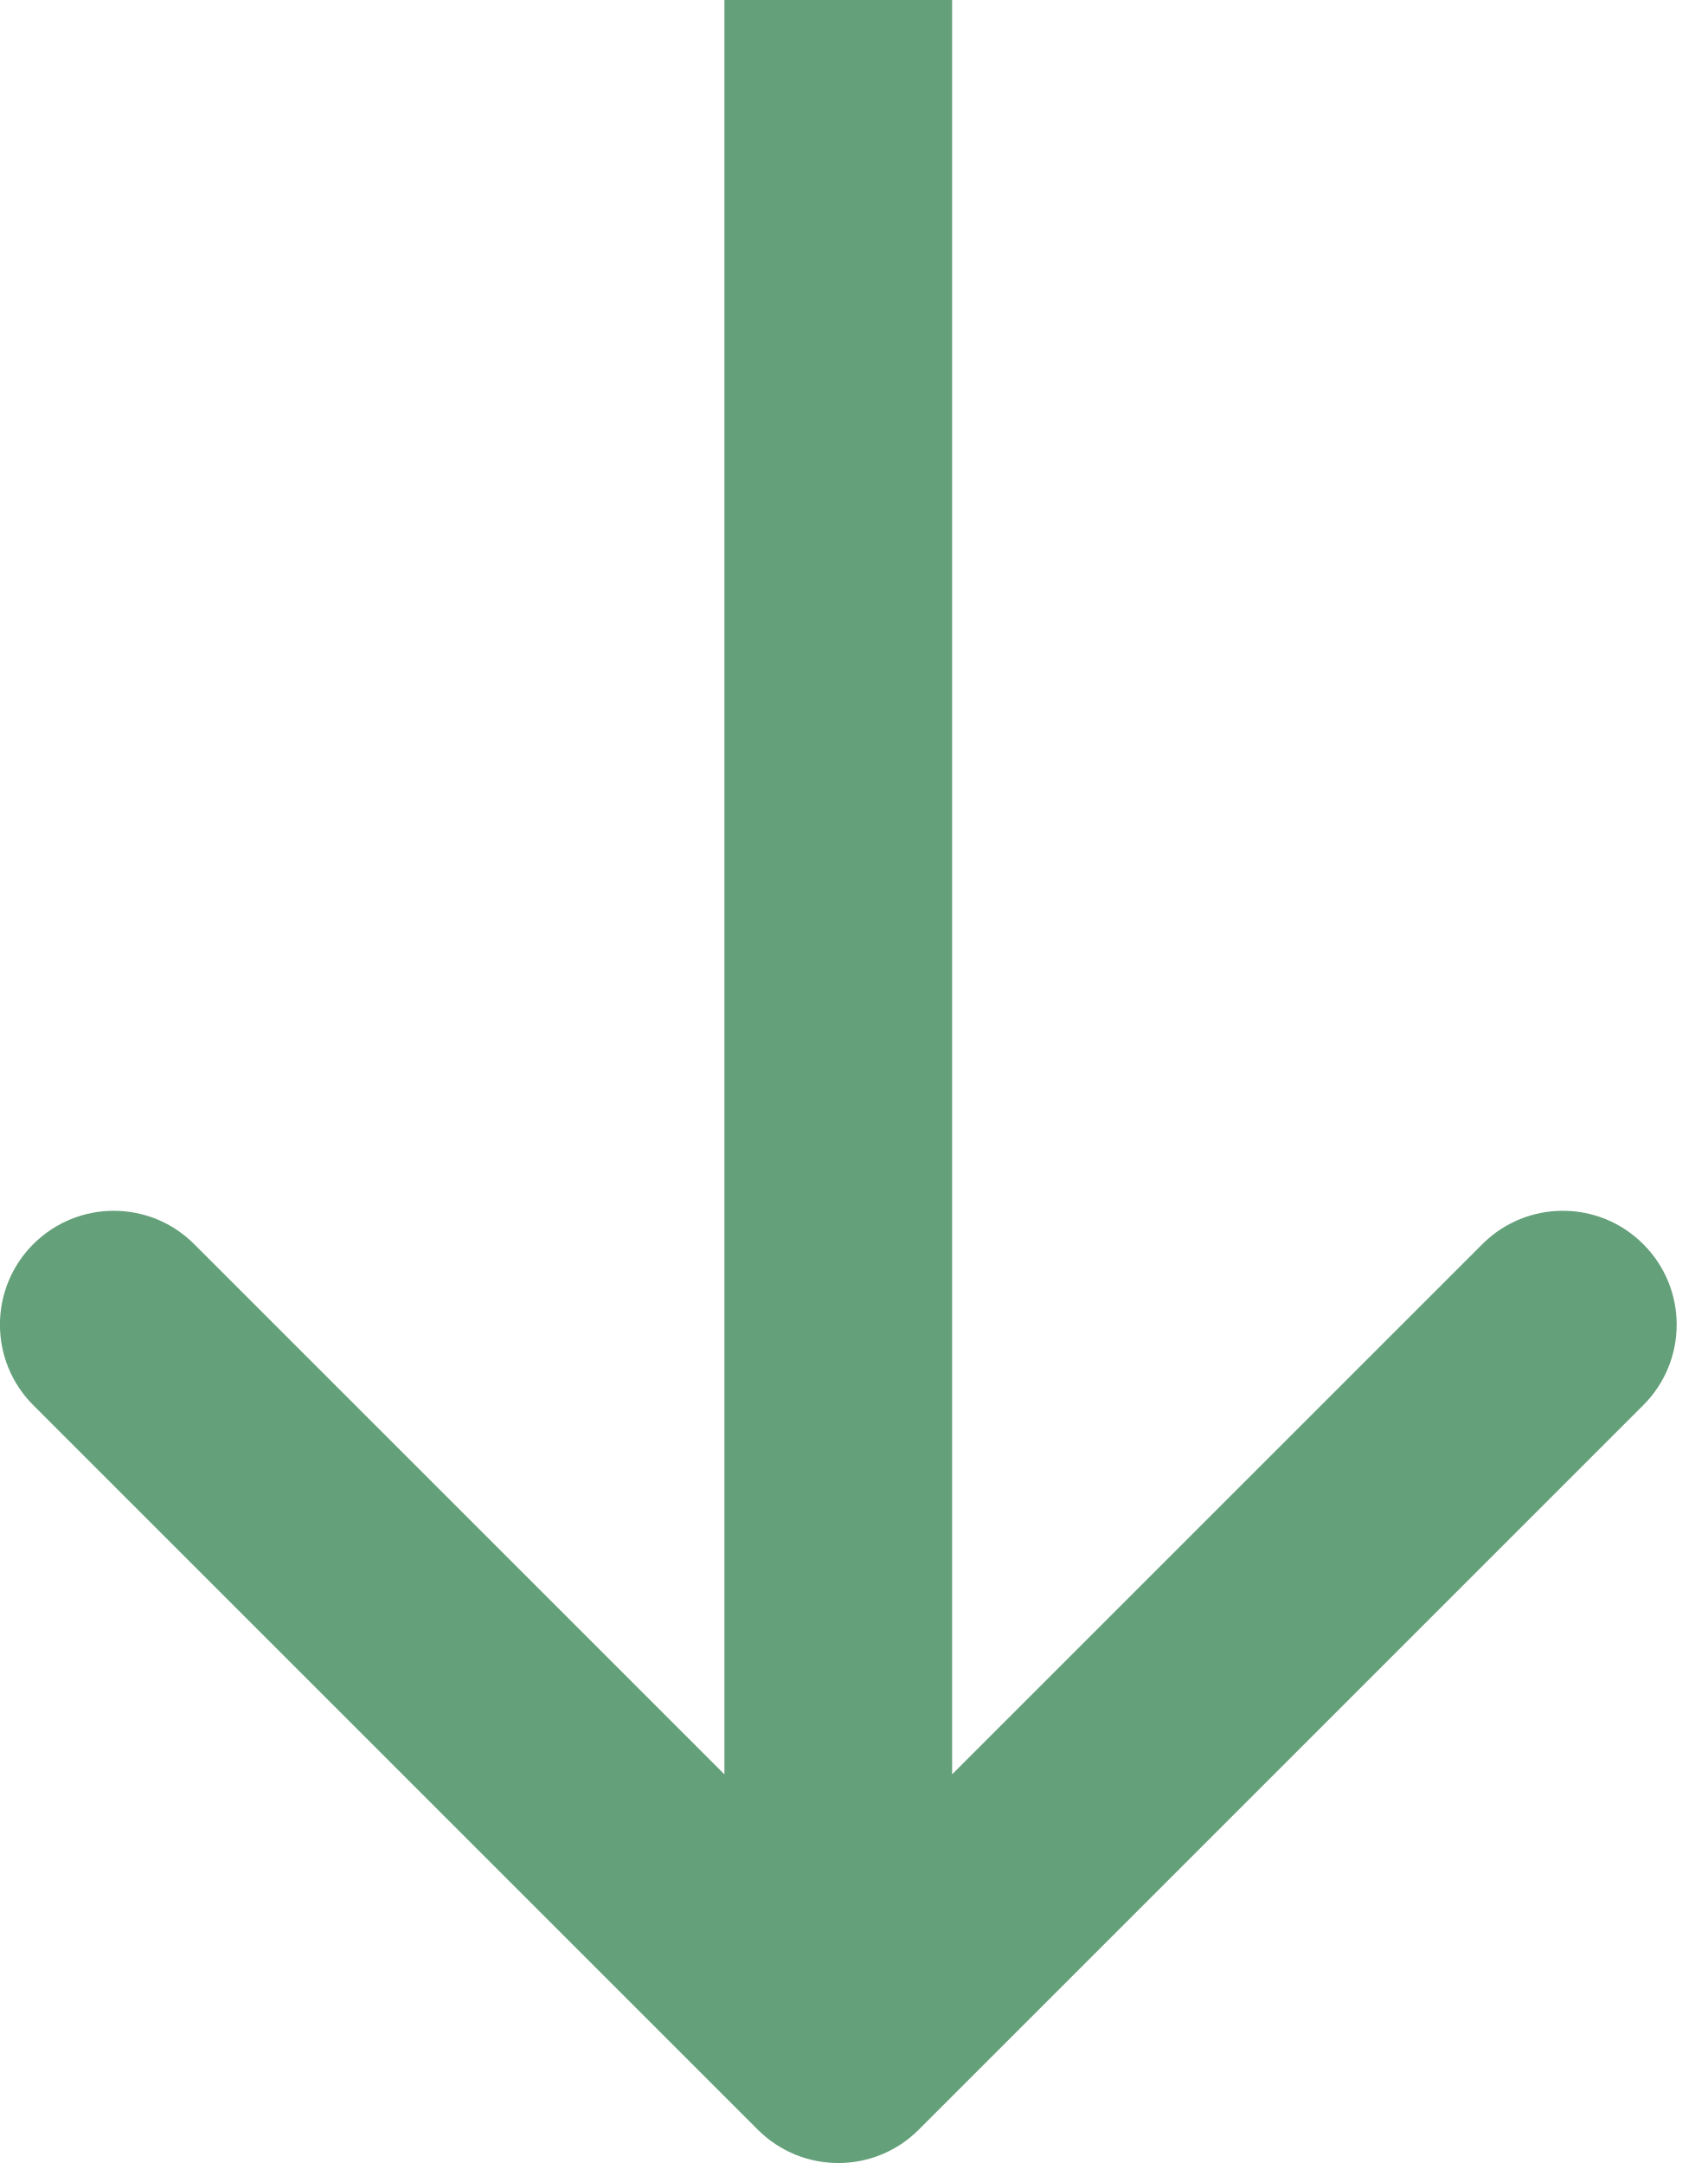
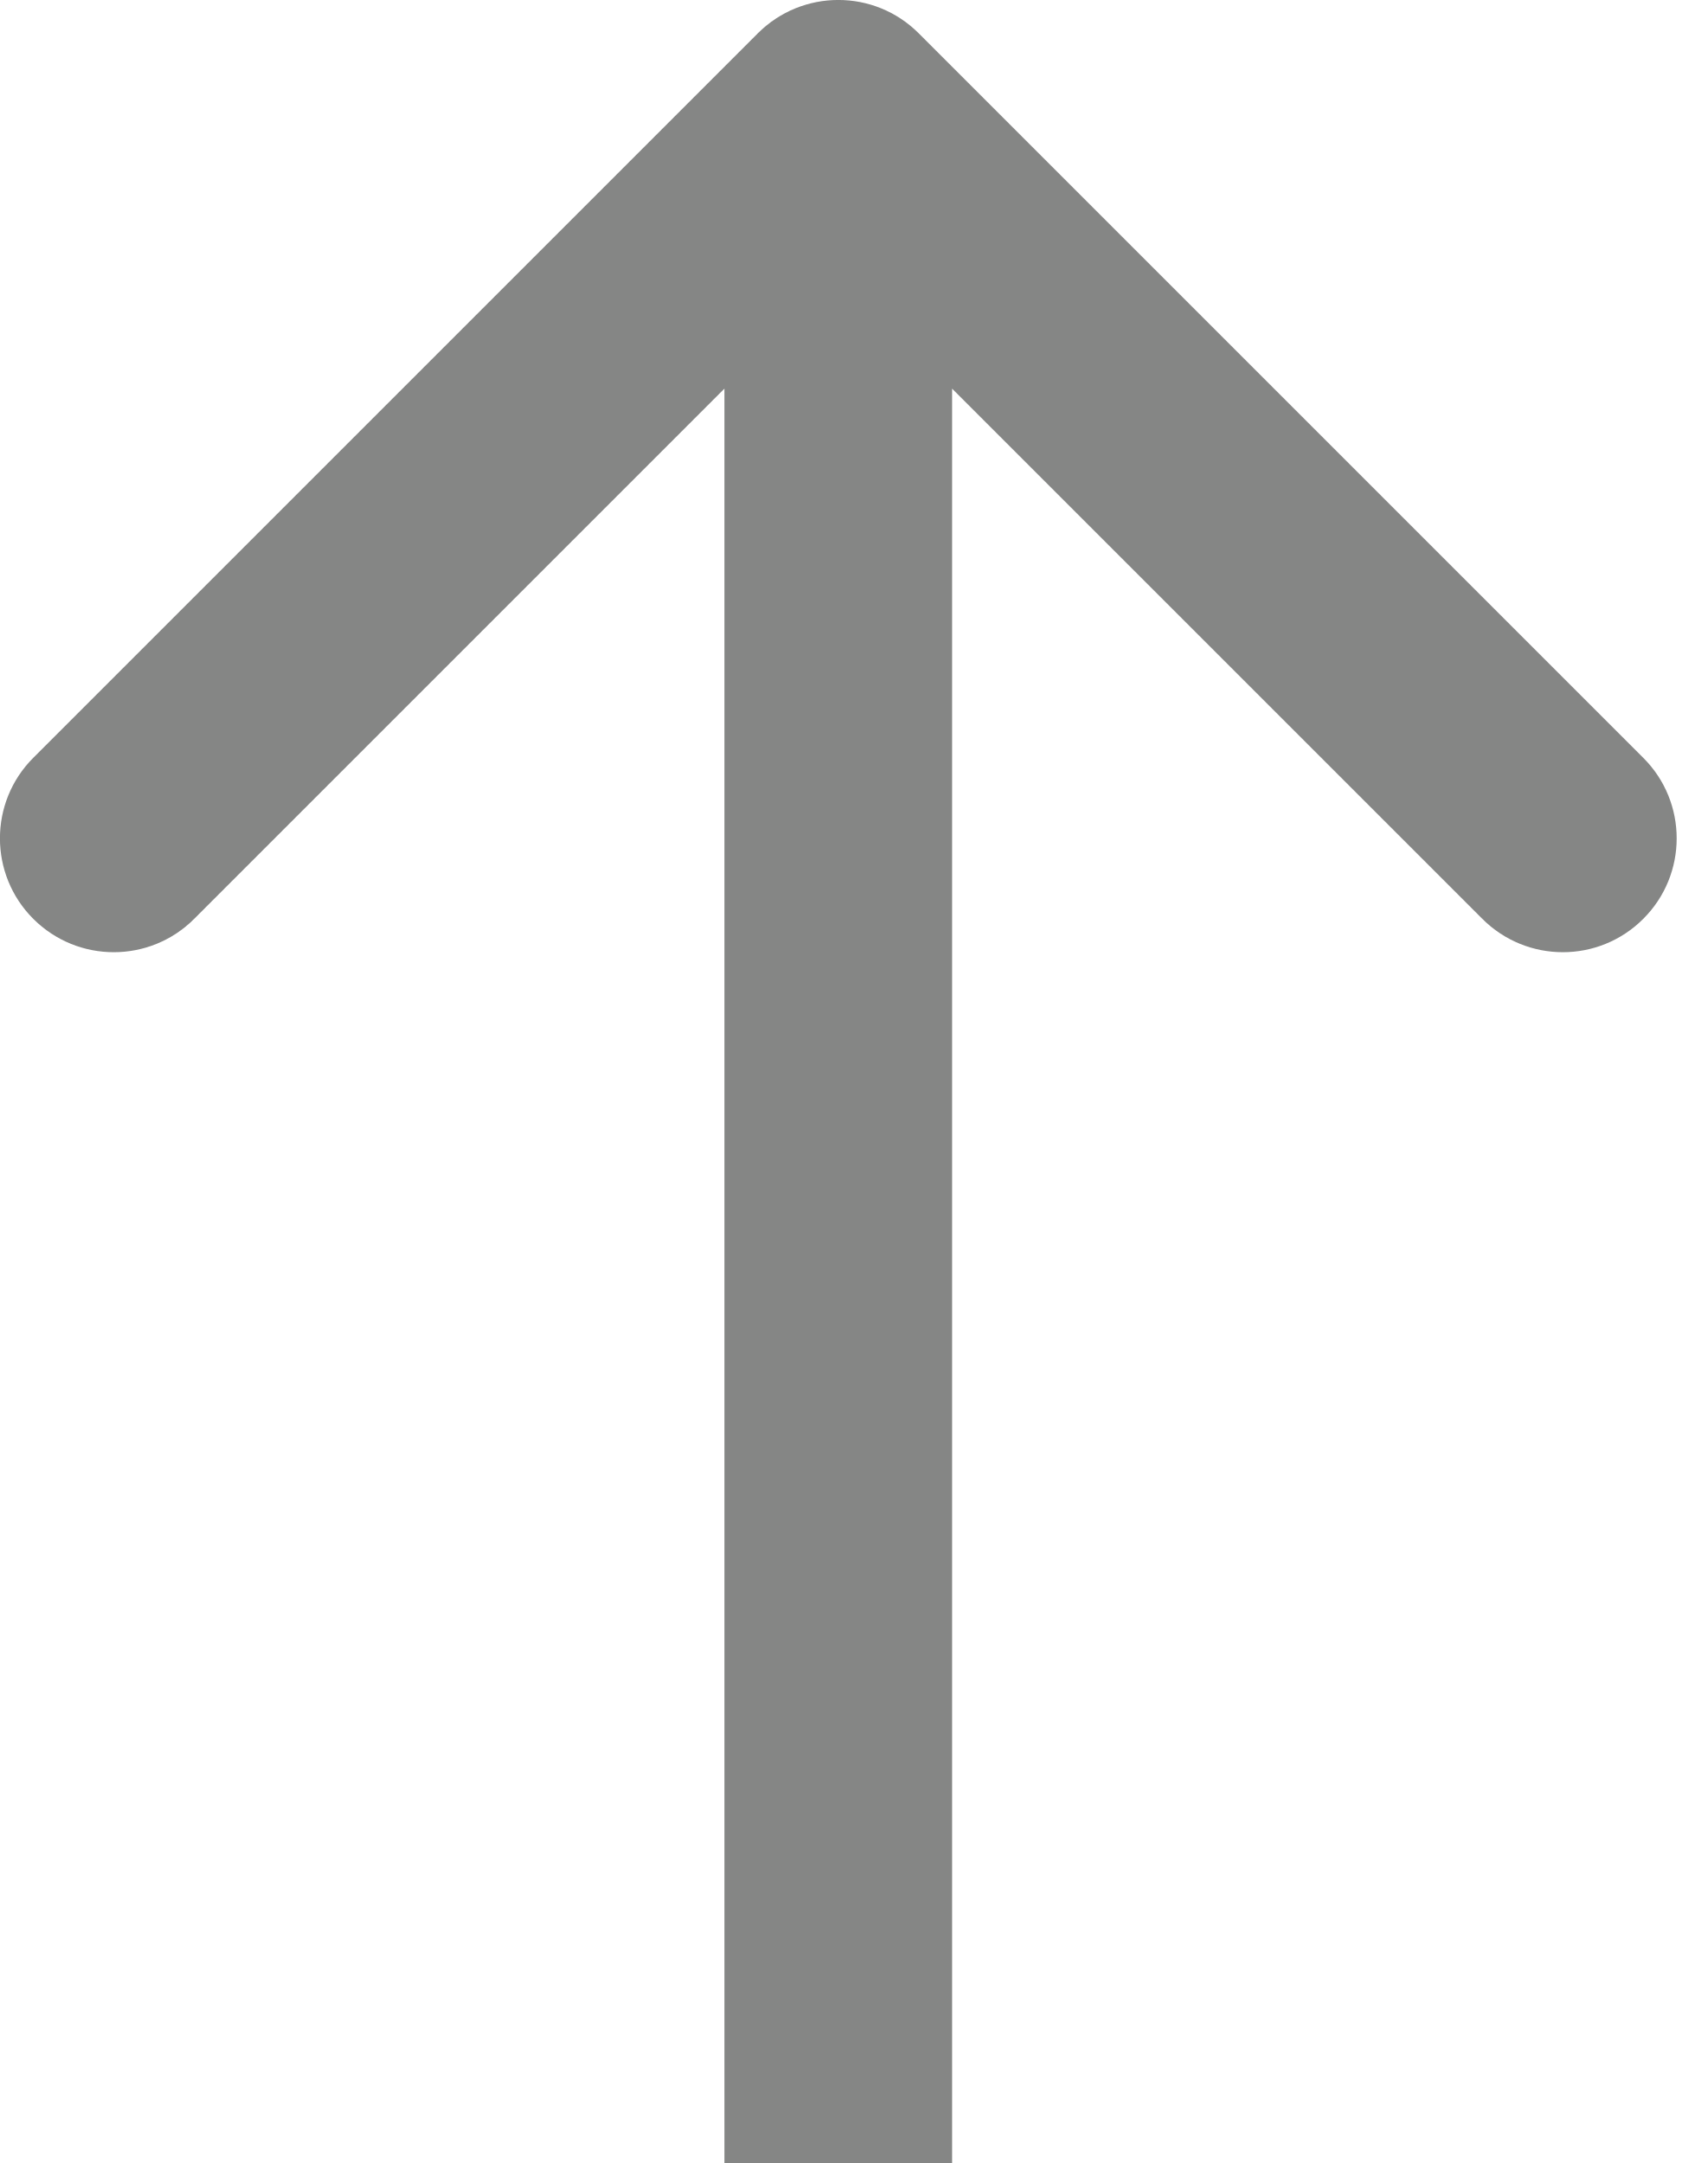
<svg xmlns="http://www.w3.org/2000/svg" width="15" height="19" viewBox="0 0 15 19" fill="none">
-   <path d="M6.656 18.707C7.047 19.098 7.68 19.098 8.07 18.707L14.434 12.343C14.825 11.953 14.825 11.319 14.434 10.929C14.044 10.538 13.411 10.538 13.02 10.929L7.363 16.586L1.706 10.929C1.316 10.538 0.683 10.538 0.292 10.929C-0.098 11.319 -0.098 11.953 0.292 12.343L6.656 18.707ZM7.363 0L6.363 0L6.363 18H7.363H8.363L8.363 0L7.363 0Z" fill="#64A07A" />
+   <path d="M6.656 0.293C7.047 -0.098 7.68 -0.098 8.07 0.293L14.434 6.657C14.825 7.047 14.825 7.681 14.434 8.071C14.044 8.462 13.411 8.462 13.02 8.071L7.363 2.414L1.706 8.071C1.316 8.462 0.683 8.462 0.292 8.071C-0.098 7.681 -0.098 7.047 0.292 6.657L6.656 0.293ZM7.363 19H6.363L6.363 1H7.363H8.363L8.363 19H7.363Z" fill="#858685" />
</svg>
